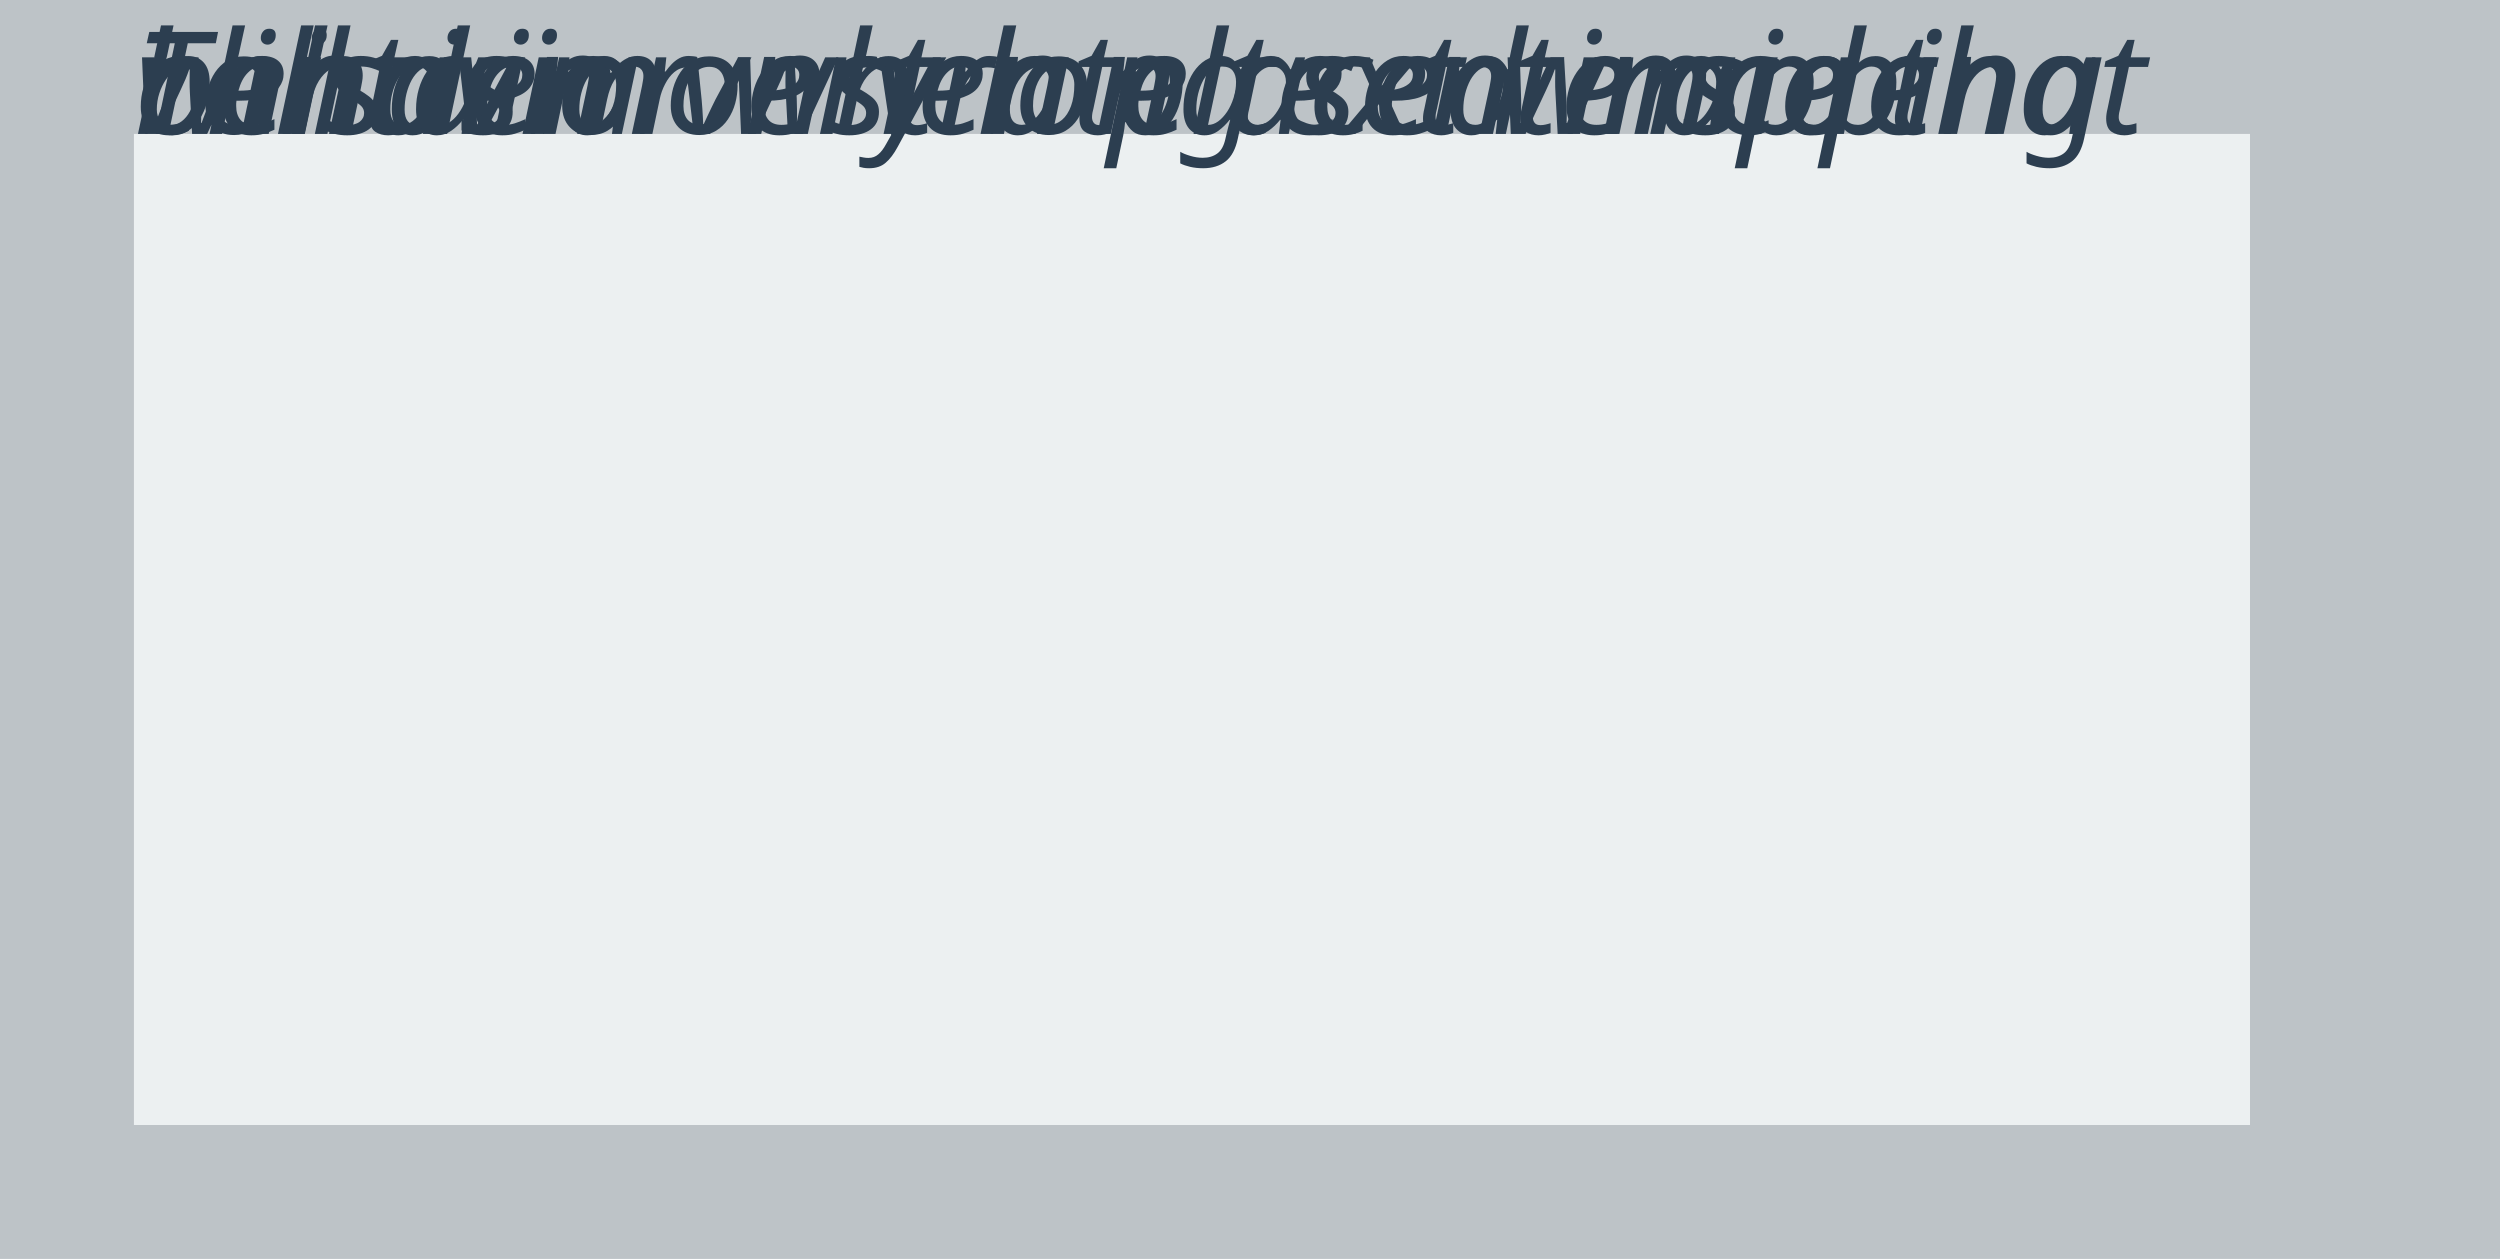
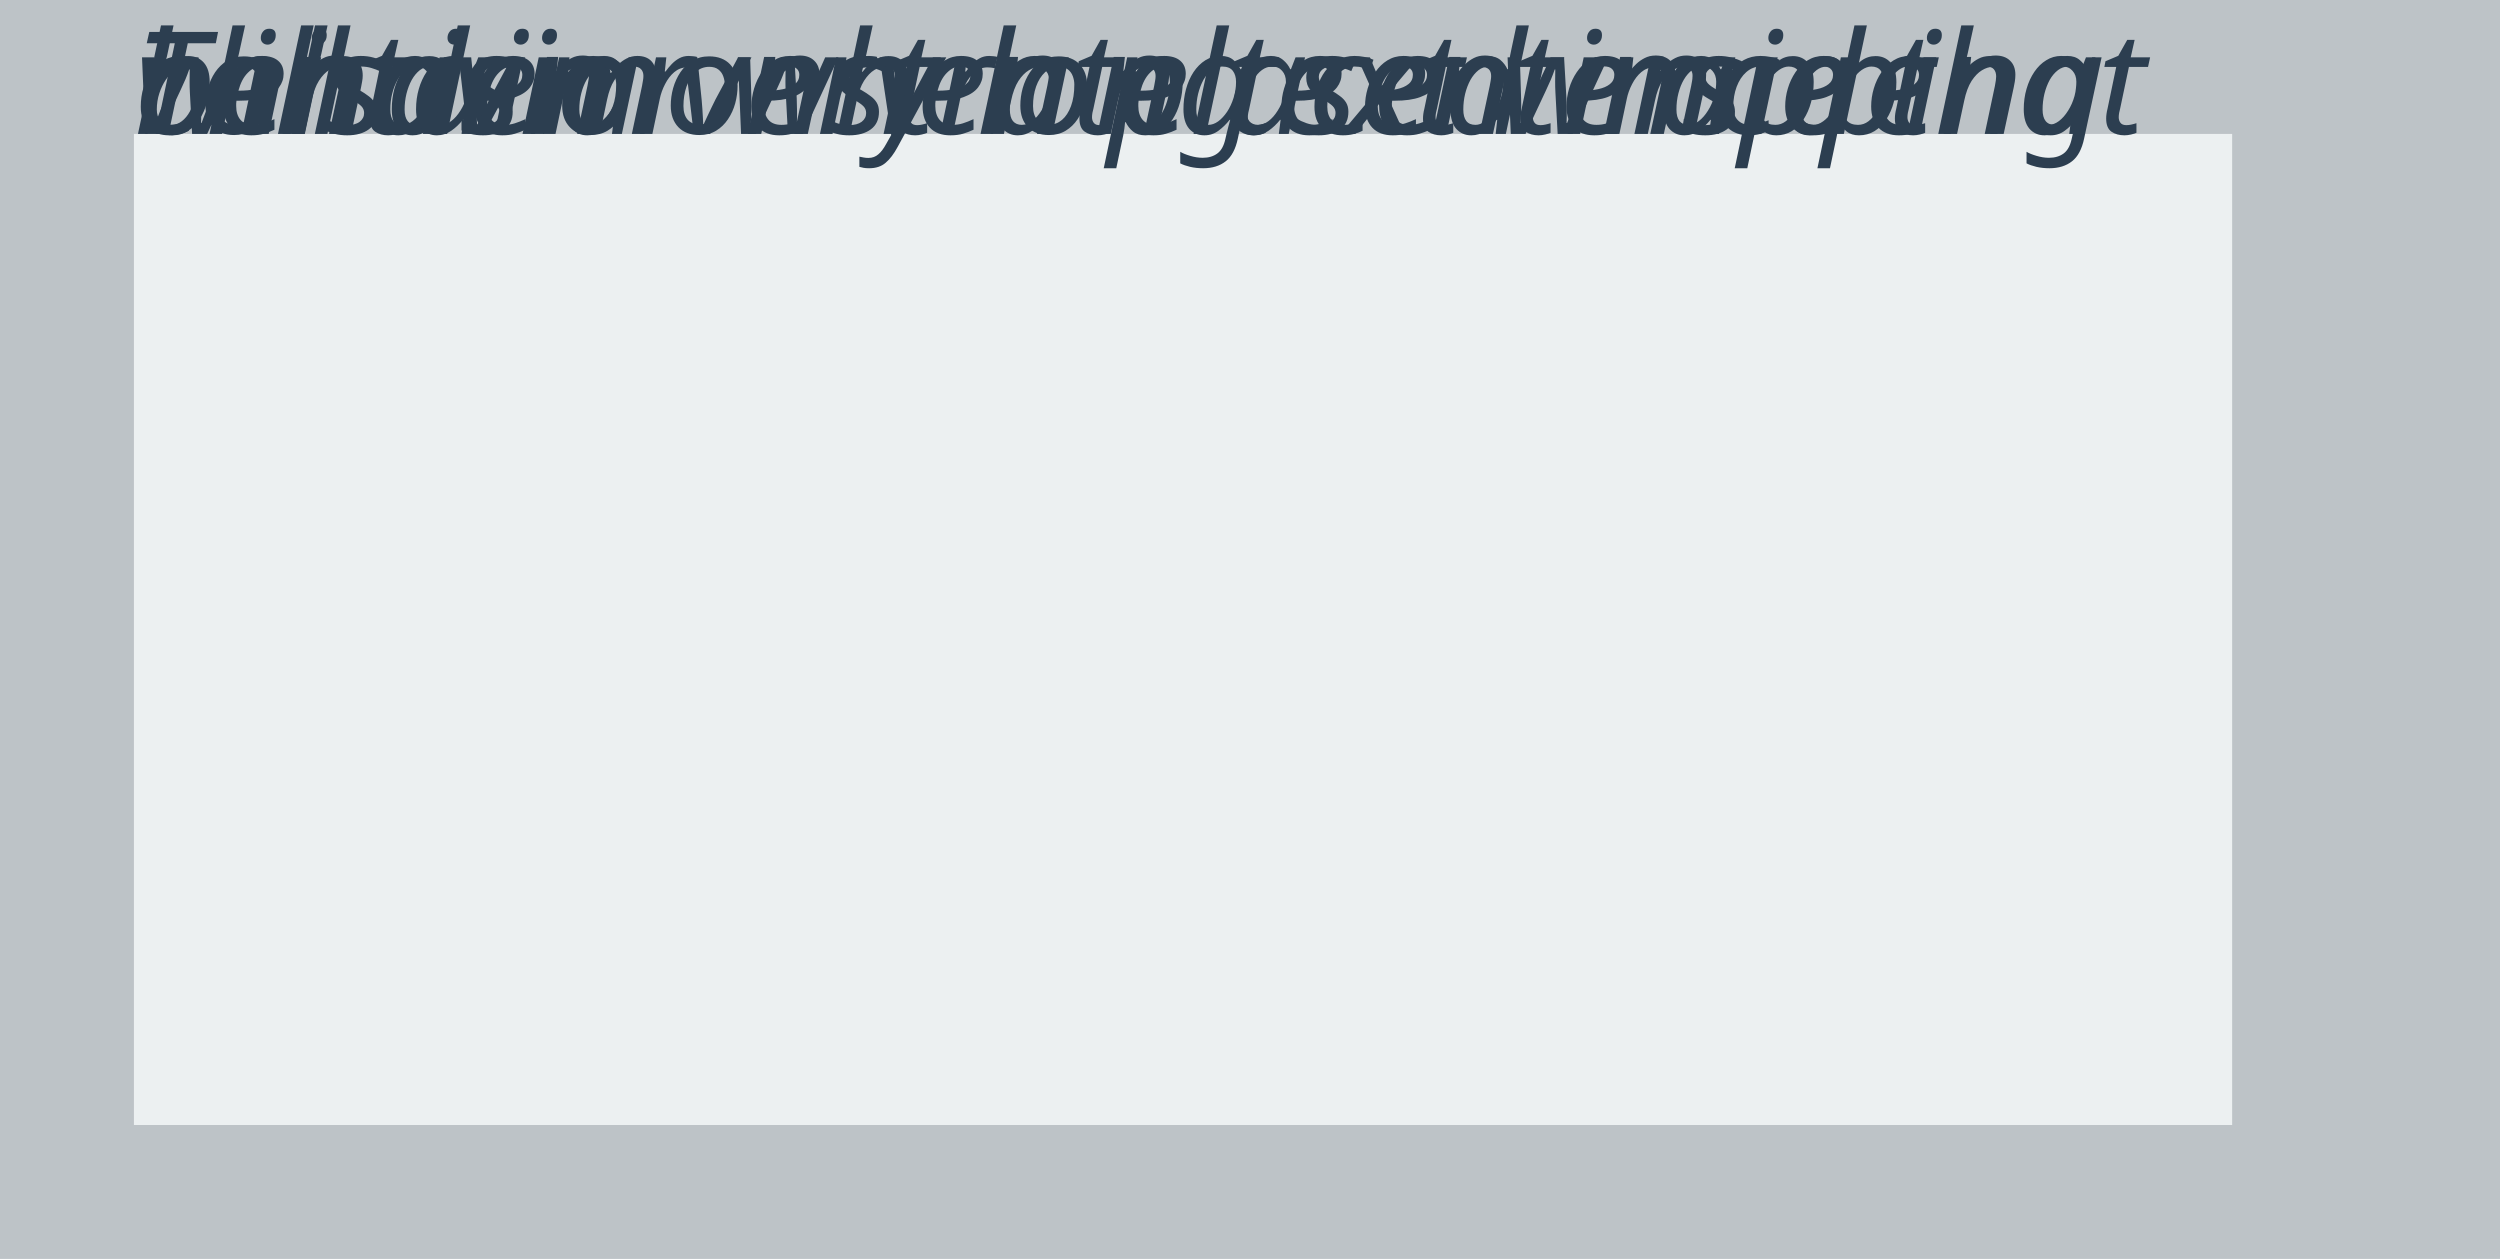
<svg xmlns="http://www.w3.org/2000/svg" width="280" height="141">
  <defs>
    <style type="text/css">@font-face {
    font-family: 'pictex-Lato';
    src: url('Lato-BoldItalic.ttf');
}</style>
  </defs>
  <rect fill-opacity="0" width="280" height="141" />
  <rect fill="#BDC3C7" width="280" height="141" />
-   <rect fill="#ECF0F1" transform="translate(15 15)" width="237" height="111" />
-   <text fill="#2C3E50" transform="translate(15 15)" font-size="16" font-style="italic" font-family="pictex-Lato" x="12, 21, 30, 34, 40, 43, 47, 53, 56, 64, 67, 74.736, 82.736, 88.736, 96.736, 99.736, 103.736, 111.736, 120.736, 128.736, 131.736, 137.736, 145.736, 154.736, 160.736, 168.736, 177.736, 184.736, 192.736, 195.736, 201.736, 210.736, 218.736, " y="27.792, ">
+   <rect fill="#ECF0F1" transform="translate(15 15)" width="235" height="111" />
+   <text fill="#2C3E50" transform="translate(15 15)" font-size="16" font-style="italic" font-family="pictex-Lato" x="12.485, 21.253, 29.933, 34.053, 40.333, 43.421, 47.541, 53.821, 56.909, 65.189, 68.277, 75.965, 83.532, 89.348, 97.3, 100.388, 104.38, 112.54, 121.156, 128.916, 132.004, 138.284, 145.852, 154.468, 160.139, 167.707, 176.323, 183.291, 190.859, 193.947, 199.619, 208.299, 216.579, " y="27.792, ">
			This is a very long sentence that
	</text>
-   <text fill="#2C3E50" transform="translate(15 15)" font-size="16" font-style="italic" font-family="pictex-Lato" x="13, 25, 29, 33, 37, 40, 49, 57, 70, 78, 87, 93, 99, 104.68, 112.68, 118.68, 126.68, 129.68, 135.68, 143.232, 151.232, 157.232, 160.232, 172.232, 177.912, 185.912, 193.912, 201.912, 205.912, 214.912, " y="50.192, ">
+   <text fill="#2C3E50" transform="translate(15 15)" font-size="16" font-style="italic" font-family="pictex-Lato" x="13.373, 25.109, 29.229, 33.221, 37.213, 40.301, 48.925, 56.493, 69.141, 77.301, 85.916, 92.196, 97.868, 103.364, 111.644, 117.316, 124.884, 127.972, 133.644, 140.764, 148.812, 154.483, 157.571, 169.307, 174.803, 183.083, 191.563, 200.043, 204.163, 212.779, " y="50.192, ">
			will demonstrate text wrapping
	</text>
-   <text fill="#2C3E50" transform="translate(15 15)" font-size="16" font-style="italic" font-family="pictex-Lato" x="23, 32, 40, 49, 57, 65, 69, 77, 83, 86, 98, 107, 115, 124, 127, 135, 139, 147, 154, 162, 171, 174, 178, 187, 193, 197, 206, " y="72.592, ">
+   <text fill="#2C3E50" transform="translate(15 15)" font-size="16" font-style="italic" font-family="pictex-Lato" x="23.357, 31.965, 39.533, 48.213, 56.493, 64.445, 68.565, 76.725, 82.54, 85.628, 97.364, 106.044, 113.612, 122.228, 125.316, 133.796, 137.788, 146.068, 153.036, 160.603, 169.227, 172.315, 176.435, 185.051, 191.331, 195.451, 204.075, " y="72.592, ">
			behavior when placed inside
	</text>
-   <text fill="#2C3E50" transform="translate(15 15)" font-size="16" font-style="italic" font-family="pictex-Lato" x="93, 100, 108, 117, 123, 131, 135, " y="94.992, ">
+   <text fill="#2C3E50" transform="translate(15 15)" font-size="16" font-style="italic" font-family="pictex-Lato" x="92.284, 99.252, 107.412, 116.028, 121.7, 129.98, 134.1, " y="94.992, ">
			contain
	</text>
</svg>
